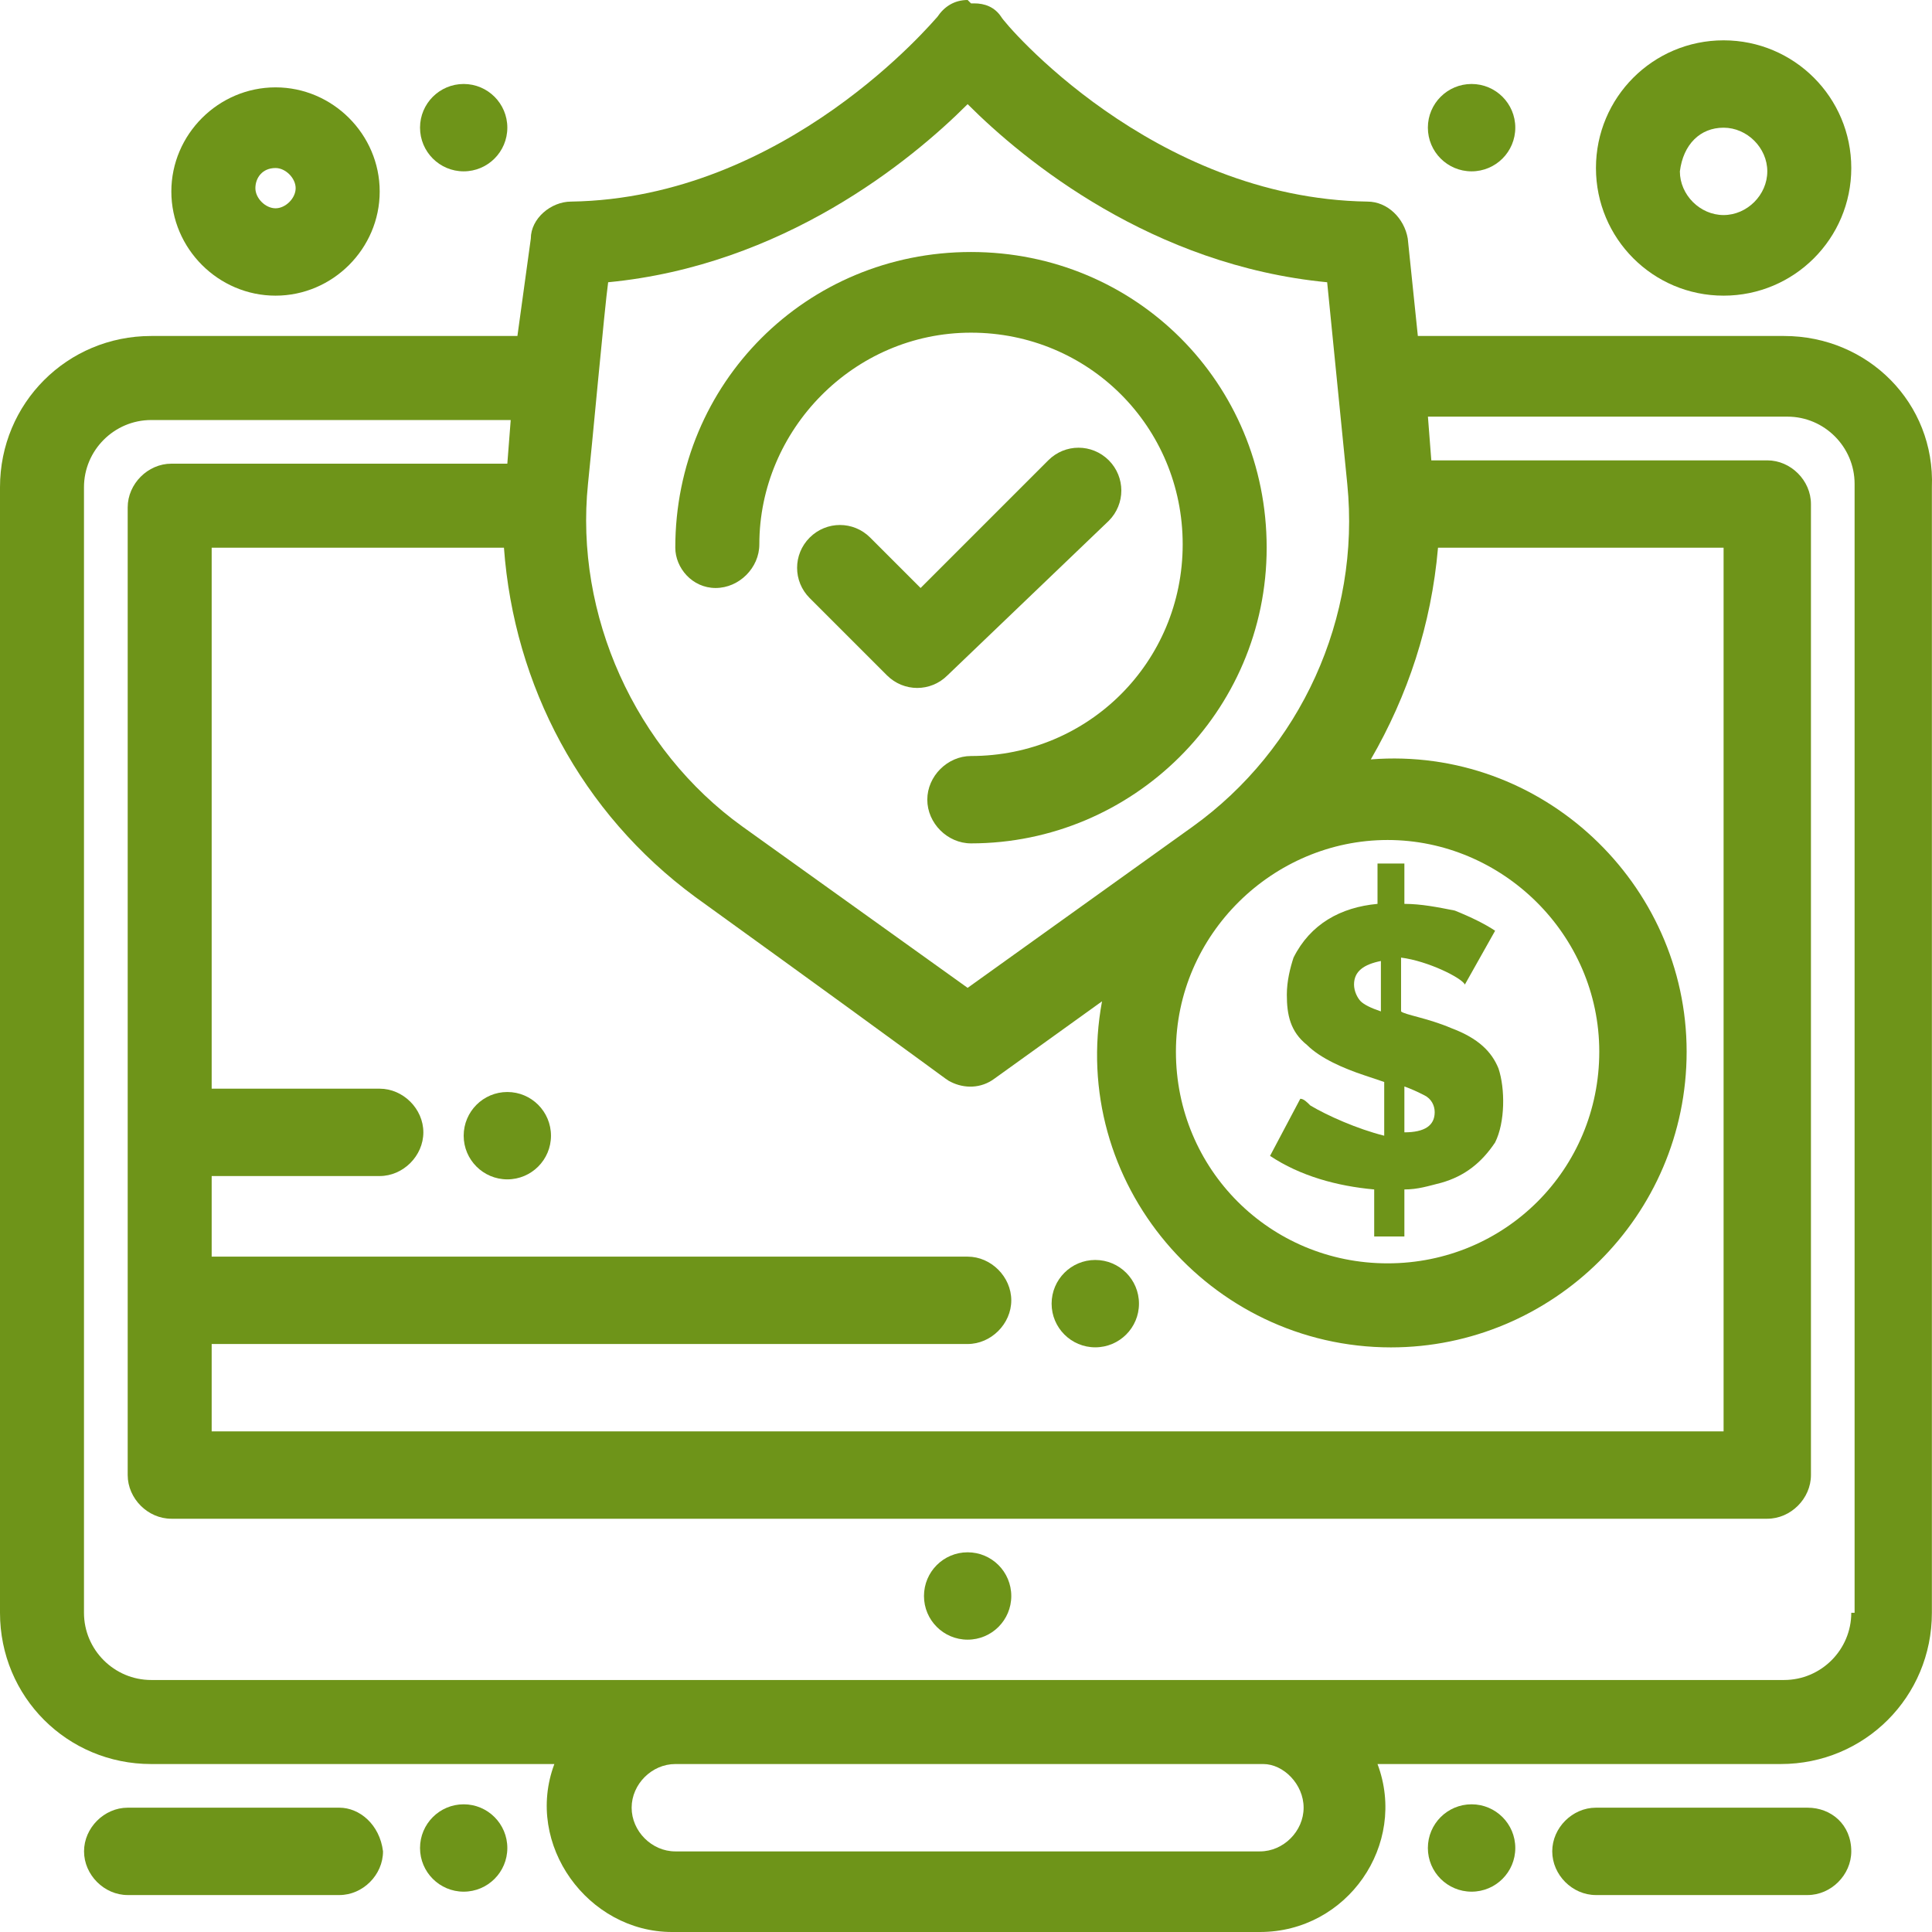
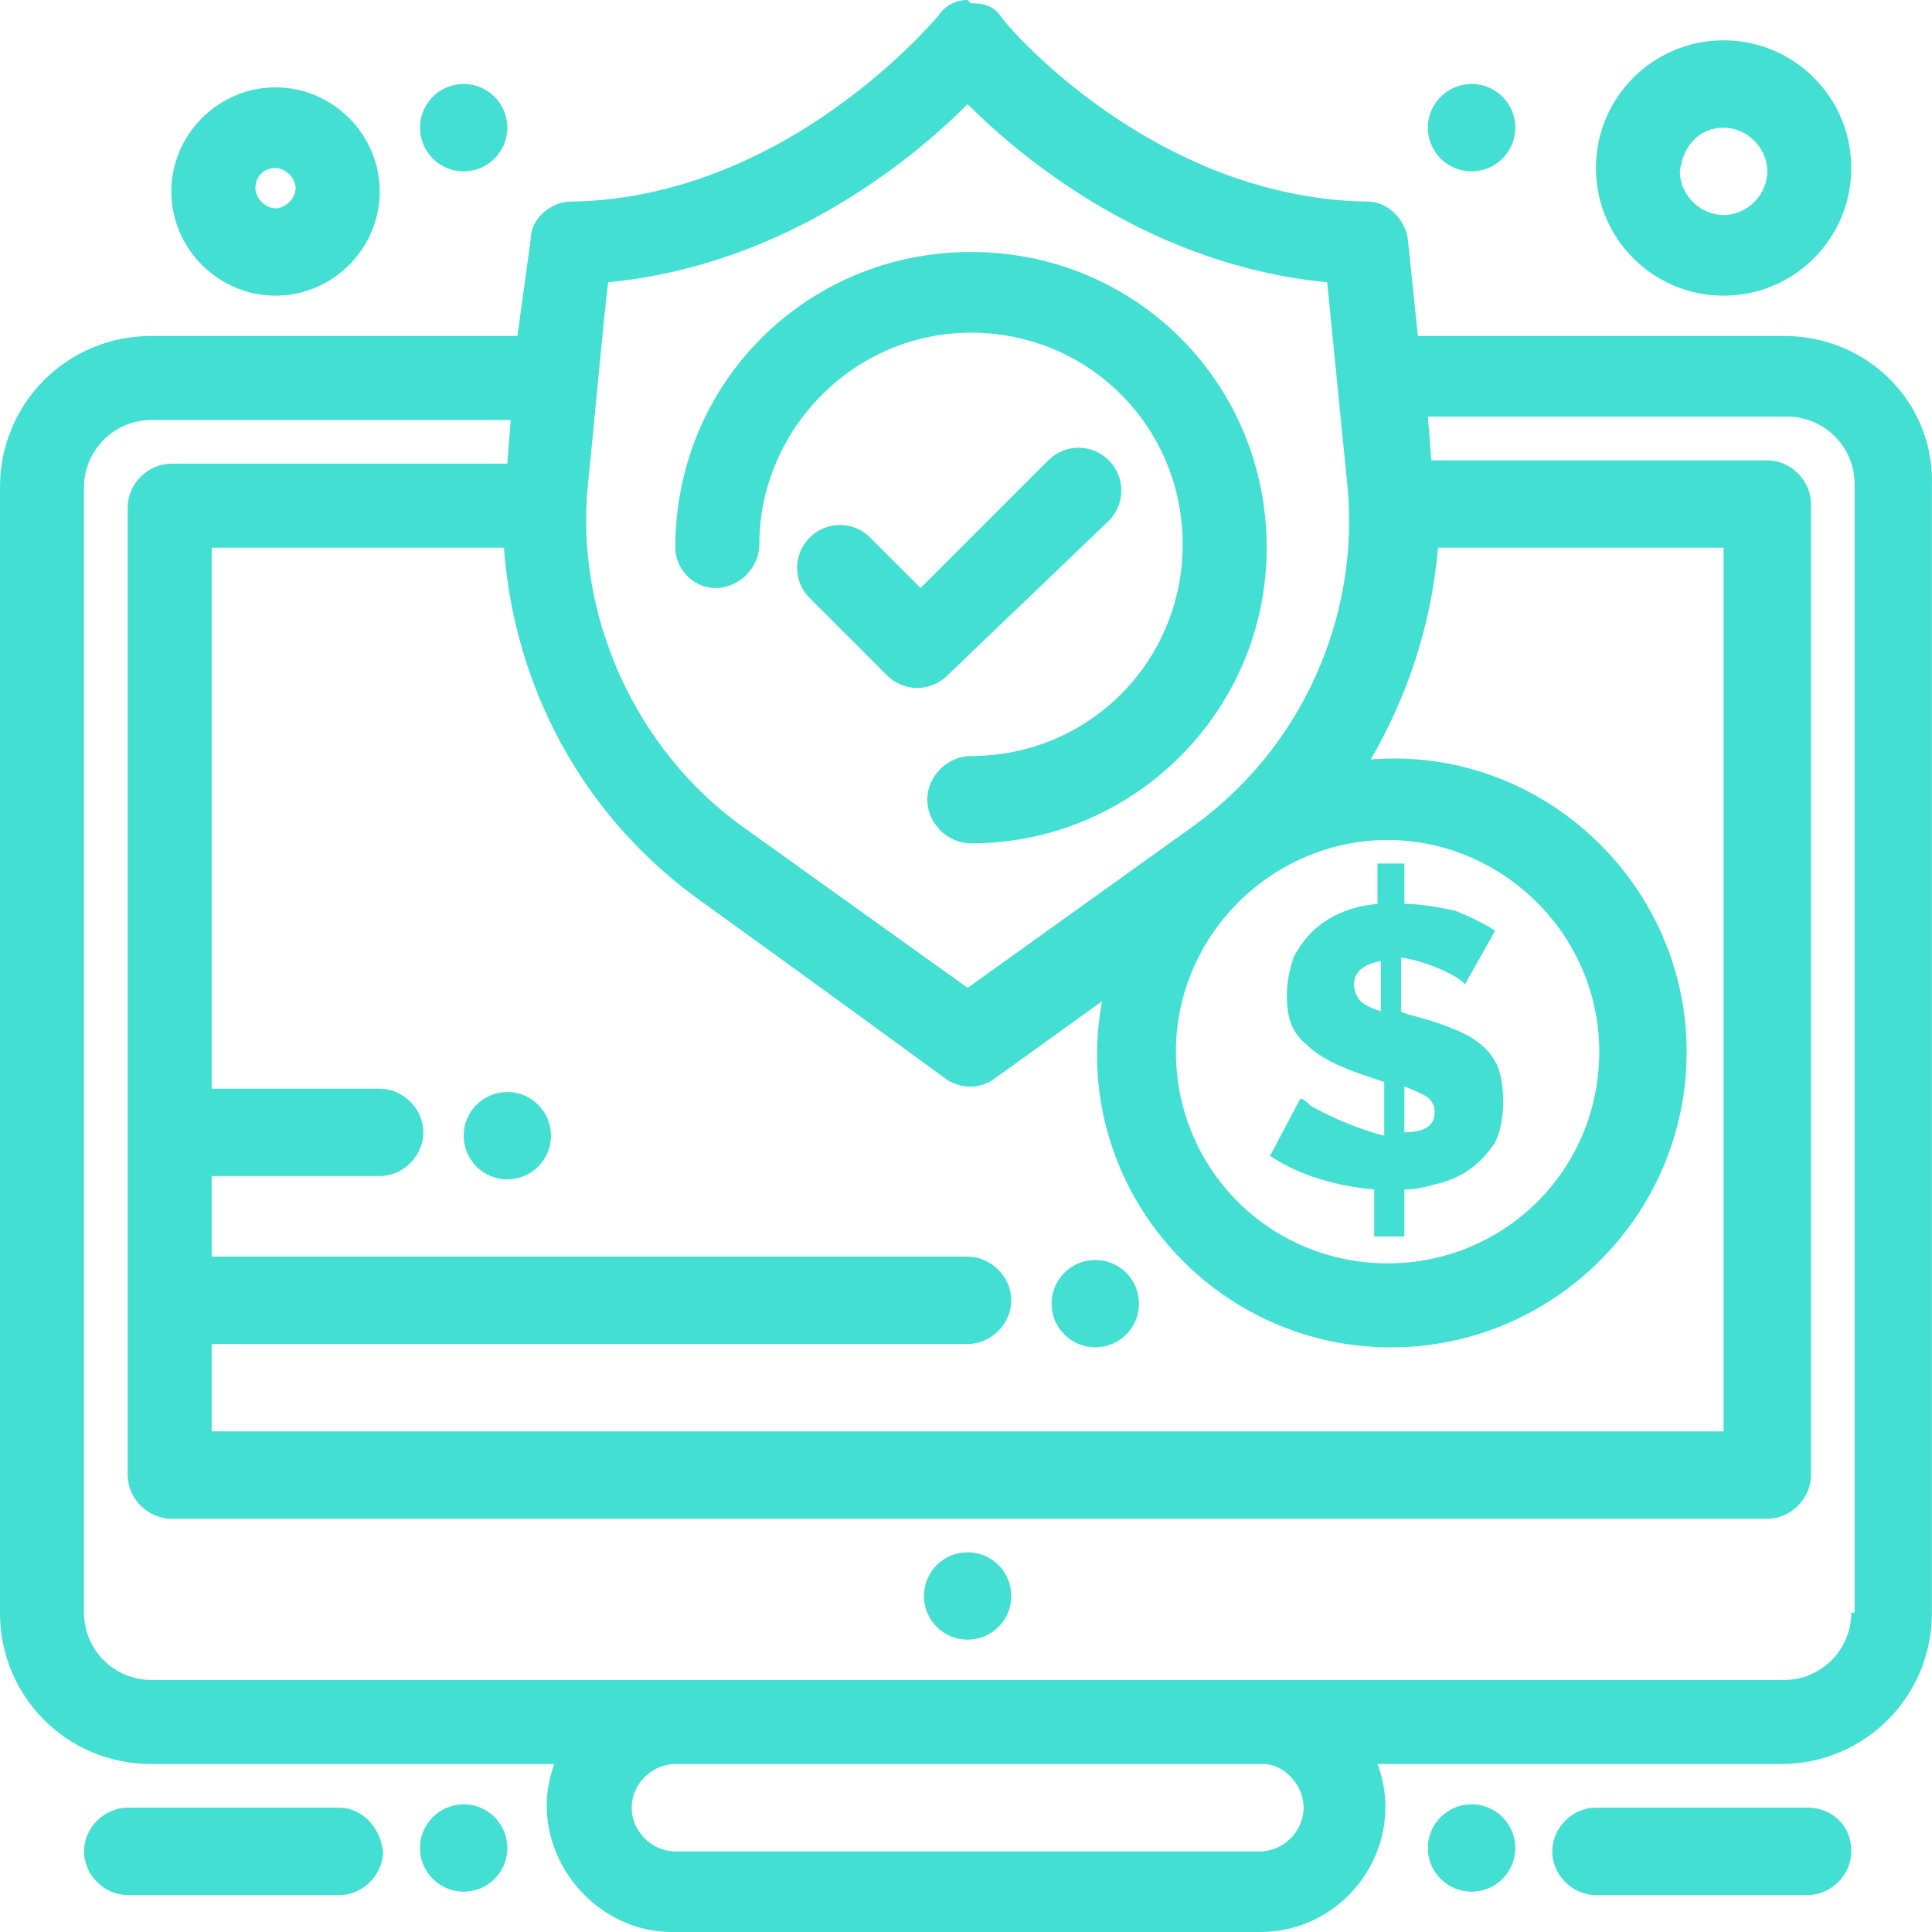
<svg xmlns="http://www.w3.org/2000/svg" width="32" height="32" viewBox="0 0 32 32" fill="none">
-   <path d="M16.027 25.711C16.427 25.711 16.75 26.035 16.75 26.435C16.75 26.834 16.427 27.158 16.027 27.158C15.627 27.158 15.304 26.834 15.304 26.435C15.304 26.035 15.627 25.711 16.027 25.711Z" fill="#6E9419" />
-   <path d="M18.141 20.869C18.541 20.869 18.865 21.193 18.865 21.593C18.865 21.992 18.541 22.316 18.141 22.316C17.742 22.316 17.418 21.992 17.418 21.593C17.418 21.193 17.742 20.869 18.141 20.869Z" fill="#6E9419" />
-   <path d="M24.374 1.391C24.774 1.391 25.098 1.715 25.098 2.114C25.098 2.514 24.774 2.838 24.374 2.838C23.974 2.838 23.65 2.514 23.65 2.114C23.65 1.715 23.974 1.391 24.374 1.391Z" fill="#6E9419" />
-   <path d="M7.68 1.391C8.079 1.391 8.403 1.715 8.403 2.114C8.403 2.514 8.079 2.838 7.68 2.838C7.281 2.838 6.957 2.514 6.957 2.114C6.957 1.715 7.281 1.391 7.68 1.391Z" fill="#6E9419" />
-   <path d="M24.374 29.885C24.774 29.885 25.098 30.209 25.098 30.609C25.098 31.008 24.774 31.332 24.374 31.332C23.974 31.332 23.65 31.008 23.65 30.609C23.65 30.209 23.974 29.885 24.374 29.885Z" fill="#6E9419" />
-   <path d="M29.939 29.941H26.433C26.043 29.941 25.71 30.275 25.71 30.664C25.71 31.054 26.043 31.388 26.433 31.388H29.939C30.329 31.388 30.663 31.054 30.663 30.664C30.663 30.219 30.329 29.941 29.939 29.941Z" fill="#6E9419" />
-   <path d="M7.68 29.885C8.079 29.885 8.403 30.209 8.403 30.609C8.403 31.008 8.079 31.332 7.68 31.332C7.281 31.332 6.957 31.008 6.957 30.609C6.957 30.209 7.281 29.885 7.68 29.885Z" fill="#6E9419" />
-   <path d="M5.621 29.941H2.115C1.726 29.941 1.392 30.275 1.392 30.664C1.392 31.054 1.726 31.388 2.115 31.388H5.621C6.01 31.388 6.344 31.054 6.344 30.664C6.289 30.219 5.955 29.941 5.621 29.941Z" fill="#6E9419" />
-   <path d="M22.538 16.585C22.483 16.529 22.427 16.418 22.427 16.307C22.427 16.084 22.594 15.973 22.872 15.917V16.752C22.705 16.696 22.594 16.64 22.538 16.585ZM23.206 17.976C23.373 18.032 23.484 18.087 23.595 18.143C23.707 18.199 23.763 18.31 23.763 18.421C23.763 18.644 23.595 18.755 23.261 18.755V17.976H23.206ZM21.703 18.31C21.648 18.254 21.592 18.199 21.537 18.199L21.036 19.145C21.537 19.479 22.148 19.646 22.761 19.701V20.48H23.261V19.701C23.484 19.701 23.651 19.646 23.874 19.59C24.263 19.479 24.541 19.256 24.764 18.922C24.931 18.588 24.931 18.032 24.82 17.698C24.708 17.42 24.486 17.197 24.04 17.03C23.651 16.863 23.261 16.807 23.206 16.752V15.861C23.651 15.917 24.208 16.195 24.263 16.307L24.764 15.416C24.597 15.305 24.374 15.194 24.096 15.082C23.818 15.027 23.54 14.971 23.261 14.971V14.303H22.816V14.971C22.205 15.027 21.703 15.305 21.425 15.861C21.37 16.028 21.314 16.251 21.314 16.474C21.314 16.807 21.37 17.086 21.648 17.308C21.871 17.531 22.26 17.698 22.594 17.809L22.927 17.921V18.811C22.483 18.7 21.982 18.477 21.703 18.31Z" fill="#6E9419" />
-   <path d="M8.403 18.087C8.802 18.087 9.126 18.411 9.126 18.811C9.126 19.21 8.802 19.534 8.403 19.534C8.004 19.534 7.68 19.21 7.68 18.811C7.68 18.411 8.004 18.087 8.403 18.087Z" fill="#6E9419" />
-   <path d="M30.663 26.713C30.663 27.326 30.162 27.826 29.55 27.826C27.991 27.826 4.118 27.826 2.504 27.826C1.892 27.826 1.391 27.326 1.391 26.713V8.07C1.391 7.458 1.892 6.957 2.504 6.957H8.459L8.403 7.68H2.838C2.449 7.68 2.115 8.014 2.115 8.404V24.431C2.115 24.821 2.449 25.155 2.838 25.155H29.272C29.661 25.155 29.995 24.821 29.995 24.431V8.348C29.995 7.958 29.661 7.625 29.272 7.625H23.707L23.651 6.901H29.606C30.217 6.901 30.718 7.402 30.718 8.014V26.713H30.663ZM21.592 29.941C21.592 30.331 21.258 30.665 20.869 30.665H11.185C10.796 30.665 10.462 30.331 10.462 29.941C10.462 29.552 10.796 29.218 11.185 29.218H20.924C21.258 29.218 21.592 29.552 21.592 29.941ZM16.027 1.725C16.973 2.672 19.088 4.397 21.982 4.675L22.315 8.014C22.538 10.24 21.537 12.411 19.755 13.691L16.027 16.362L12.298 13.691C10.518 12.411 9.516 10.185 9.739 8.014C9.794 7.513 10.017 5.065 10.073 4.675C12.966 4.397 15.081 2.672 16.027 1.725ZM22.983 13.913C24.875 13.913 26.489 15.472 26.489 17.419C26.489 19.367 24.931 20.925 22.983 20.925C21.035 20.925 19.477 19.367 19.477 17.419C19.477 15.472 21.091 13.913 22.983 13.913ZM28.548 9.072V23.708H3.506V22.261H16.027C16.416 22.261 16.75 21.927 16.75 21.538C16.75 21.148 16.416 20.814 16.027 20.814H3.506V19.479H6.288C6.678 19.479 7.012 19.145 7.012 18.755C7.012 18.366 6.678 18.032 6.288 18.032H3.506V9.072H8.347C8.514 11.353 9.627 13.468 11.519 14.859C15.915 18.032 15.638 17.865 15.749 17.92C15.971 18.032 16.249 18.032 16.472 17.865L18.253 16.585C17.697 19.59 20.034 22.317 23.039 22.317C25.71 22.317 27.936 20.146 27.936 17.419C27.936 14.637 25.543 12.355 22.705 12.578C23.317 11.52 23.707 10.351 23.818 9.072H28.548ZM29.55 5.565H23.484L23.317 3.952C23.261 3.618 22.983 3.339 22.649 3.339C19.088 3.284 16.639 0.39 16.583 0.279C16.472 0.112 16.305 0.056 16.138 0.056C16.083 0.056 16.138 0.056 16.083 0.056C16.027 0 16.027 0 16.027 0C15.804 0 15.638 0.112 15.526 0.279C15.47 0.334 13.022 3.284 9.46 3.339C9.126 3.339 8.792 3.618 8.792 3.952L8.57 5.565H2.504C1.113 5.565 0 6.678 0 8.07V26.713C0 28.105 1.113 29.218 2.504 29.218H9.182C8.681 30.553 9.739 32 11.13 32H20.869C22.315 32 23.317 30.553 22.816 29.218H29.494C30.885 29.218 31.998 28.105 31.998 26.713V8.07C32.054 6.678 30.941 5.565 29.55 5.565Z" fill="#6E9419" />
-   <path d="M4.564 2.783C4.73 2.783 4.897 2.95 4.897 3.117C4.897 3.284 4.73 3.45 4.564 3.45C4.396 3.45 4.23 3.284 4.23 3.117C4.23 2.95 4.341 2.783 4.564 2.783ZM4.564 4.897C5.51 4.897 6.289 4.118 6.289 3.172C6.289 2.226 5.51 1.447 4.564 1.447C3.617 1.447 2.838 2.226 2.838 3.172C2.838 4.118 3.617 4.897 4.564 4.897Z" fill="#6E9419" />
-   <path d="M28.548 2.115C28.938 2.115 29.272 2.449 29.272 2.838C29.272 3.228 28.938 3.562 28.548 3.562C28.158 3.562 27.824 3.228 27.824 2.838C27.88 2.393 28.158 2.115 28.548 2.115ZM28.548 4.897C29.717 4.897 30.663 3.951 30.663 2.783C30.663 1.614 29.717 0.668 28.548 0.668C27.379 0.668 26.434 1.614 26.434 2.783C26.434 3.951 27.379 4.897 28.548 4.897Z" fill="#6E9419" />
-   <path d="M18.365 8.626C18.642 8.348 18.642 7.902 18.365 7.624C18.086 7.346 17.641 7.346 17.363 7.624L15.248 9.739L14.413 8.904C14.135 8.626 13.69 8.626 13.411 8.904C13.133 9.182 13.133 9.628 13.411 9.906L14.691 11.186C14.97 11.464 15.415 11.464 15.693 11.186L18.365 8.626Z" fill="#6E9419" />
-   <path d="M11.853 9.739C12.243 9.739 12.577 9.405 12.577 9.016C12.577 7.124 14.135 5.51 16.083 5.51C18.031 5.51 19.589 7.068 19.589 9.016C19.589 10.963 18.031 12.522 16.083 12.522C15.693 12.522 15.359 12.856 15.359 13.245C15.359 13.635 15.693 13.969 16.083 13.969C18.754 13.969 20.98 11.798 20.98 9.071C20.98 6.344 18.81 4.174 16.083 4.174C13.356 4.174 11.185 6.344 11.185 9.071C11.185 9.405 11.464 9.739 11.853 9.739Z" fill="#6E9419" />
+   <path d="M16.027 25.711C16.427 25.711 16.75 26.035 16.75 26.435C16.75 26.834 16.427 27.158 16.027 27.158C15.627 27.158 15.304 26.834 15.304 26.435C15.304 26.035 15.627 25.711 16.027 25.711Z" fill="#42dfd2" />
+   <path d="M18.141 20.869C18.541 20.869 18.865 21.193 18.865 21.593C18.865 21.992 18.541 22.316 18.141 22.316C17.742 22.316 17.418 21.992 17.418 21.593C17.418 21.193 17.742 20.869 18.141 20.869Z" fill="#42dfd2" />
+   <path d="M24.374 1.391C24.774 1.391 25.098 1.715 25.098 2.114C25.098 2.514 24.774 2.838 24.374 2.838C23.974 2.838 23.65 2.514 23.65 2.114C23.65 1.715 23.974 1.391 24.374 1.391Z" fill="#42dfd2" />
+   <path d="M7.68 1.391C8.079 1.391 8.403 1.715 8.403 2.114C8.403 2.514 8.079 2.838 7.68 2.838C7.281 2.838 6.957 2.514 6.957 2.114C6.957 1.715 7.281 1.391 7.68 1.391Z" fill="#42dfd2" />
+   <path d="M24.374 29.885C24.774 29.885 25.098 30.209 25.098 30.609C25.098 31.008 24.774 31.332 24.374 31.332C23.974 31.332 23.65 31.008 23.65 30.609C23.65 30.209 23.974 29.885 24.374 29.885Z" fill="#42dfd2" />
+   <path d="M29.939 29.941H26.433C26.043 29.941 25.71 30.275 25.71 30.664C25.71 31.054 26.043 31.388 26.433 31.388H29.939C30.329 31.388 30.663 31.054 30.663 30.664C30.663 30.219 30.329 29.941 29.939 29.941Z" fill="#42dfd2" />
+   <path d="M7.68 29.885C8.079 29.885 8.403 30.209 8.403 30.609C8.403 31.008 8.079 31.332 7.68 31.332C7.281 31.332 6.957 31.008 6.957 30.609C6.957 30.209 7.281 29.885 7.68 29.885Z" fill="#42dfd2" />
+   <path d="M5.621 29.941H2.115C1.726 29.941 1.392 30.275 1.392 30.664C1.392 31.054 1.726 31.388 2.115 31.388H5.621C6.01 31.388 6.344 31.054 6.344 30.664C6.289 30.219 5.955 29.941 5.621 29.941Z" fill="#42dfd2" />
+   <path d="M22.538 16.585C22.483 16.529 22.427 16.418 22.427 16.307C22.427 16.084 22.594 15.973 22.872 15.917V16.752C22.705 16.696 22.594 16.64 22.538 16.585ZM23.206 17.976C23.373 18.032 23.484 18.087 23.595 18.143C23.707 18.199 23.763 18.31 23.763 18.421C23.763 18.644 23.595 18.755 23.261 18.755V17.976H23.206ZM21.703 18.31C21.648 18.254 21.592 18.199 21.537 18.199L21.036 19.145C21.537 19.479 22.148 19.646 22.761 19.701V20.48H23.261V19.701C23.484 19.701 23.651 19.646 23.874 19.59C24.263 19.479 24.541 19.256 24.764 18.922C24.931 18.588 24.931 18.032 24.82 17.698C24.708 17.42 24.486 17.197 24.04 17.03C23.651 16.863 23.261 16.807 23.206 16.752V15.861C23.651 15.917 24.208 16.195 24.263 16.307L24.764 15.416C24.597 15.305 24.374 15.194 24.096 15.082C23.818 15.027 23.54 14.971 23.261 14.971V14.303H22.816V14.971C22.205 15.027 21.703 15.305 21.425 15.861C21.37 16.028 21.314 16.251 21.314 16.474C21.314 16.807 21.37 17.086 21.648 17.308C21.871 17.531 22.26 17.698 22.594 17.809L22.927 17.921V18.811C22.483 18.7 21.982 18.477 21.703 18.31Z" fill="#42dfd2" />
+   <path d="M8.403 18.087C8.802 18.087 9.126 18.411 9.126 18.811C9.126 19.21 8.802 19.534 8.403 19.534C8.004 19.534 7.68 19.21 7.68 18.811C7.68 18.411 8.004 18.087 8.403 18.087Z" fill="#42dfd2" />
+   <path d="M30.663 26.713C30.663 27.326 30.162 27.826 29.55 27.826C27.991 27.826 4.118 27.826 2.504 27.826C1.892 27.826 1.391 27.326 1.391 26.713V8.07C1.391 7.458 1.892 6.957 2.504 6.957H8.459L8.403 7.68H2.838C2.449 7.68 2.115 8.014 2.115 8.404V24.431C2.115 24.821 2.449 25.155 2.838 25.155H29.272C29.661 25.155 29.995 24.821 29.995 24.431V8.348C29.995 7.958 29.661 7.625 29.272 7.625H23.707L23.651 6.901H29.606C30.217 6.901 30.718 7.402 30.718 8.014V26.713H30.663ZM21.592 29.941C21.592 30.331 21.258 30.665 20.869 30.665H11.185C10.796 30.665 10.462 30.331 10.462 29.941C10.462 29.552 10.796 29.218 11.185 29.218H20.924C21.258 29.218 21.592 29.552 21.592 29.941ZM16.027 1.725C16.973 2.672 19.088 4.397 21.982 4.675L22.315 8.014C22.538 10.24 21.537 12.411 19.755 13.691L16.027 16.362L12.298 13.691C10.518 12.411 9.516 10.185 9.739 8.014C9.794 7.513 10.017 5.065 10.073 4.675C12.966 4.397 15.081 2.672 16.027 1.725ZM22.983 13.913C24.875 13.913 26.489 15.472 26.489 17.419C26.489 19.367 24.931 20.925 22.983 20.925C21.035 20.925 19.477 19.367 19.477 17.419C19.477 15.472 21.091 13.913 22.983 13.913ZM28.548 9.072V23.708H3.506V22.261H16.027C16.416 22.261 16.75 21.927 16.75 21.538C16.75 21.148 16.416 20.814 16.027 20.814H3.506V19.479H6.288C6.678 19.479 7.012 19.145 7.012 18.755C7.012 18.366 6.678 18.032 6.288 18.032H3.506V9.072H8.347C8.514 11.353 9.627 13.468 11.519 14.859C15.915 18.032 15.638 17.865 15.749 17.92C15.971 18.032 16.249 18.032 16.472 17.865L18.253 16.585C17.697 19.59 20.034 22.317 23.039 22.317C25.71 22.317 27.936 20.146 27.936 17.419C27.936 14.637 25.543 12.355 22.705 12.578C23.317 11.52 23.707 10.351 23.818 9.072H28.548ZM29.55 5.565H23.484L23.317 3.952C23.261 3.618 22.983 3.339 22.649 3.339C19.088 3.284 16.639 0.39 16.583 0.279C16.472 0.112 16.305 0.056 16.138 0.056C16.083 0.056 16.138 0.056 16.083 0.056C16.027 0 16.027 0 16.027 0C15.804 0 15.638 0.112 15.526 0.279C15.47 0.334 13.022 3.284 9.46 3.339C9.126 3.339 8.792 3.618 8.792 3.952L8.57 5.565H2.504C1.113 5.565 0 6.678 0 8.07V26.713C0 28.105 1.113 29.218 2.504 29.218H9.182C8.681 30.553 9.739 32 11.13 32H20.869C22.315 32 23.317 30.553 22.816 29.218H29.494C30.885 29.218 31.998 28.105 31.998 26.713V8.07C32.054 6.678 30.941 5.565 29.55 5.565Z" fill="#42dfd2" />
+   <path d="M4.564 2.783C4.73 2.783 4.897 2.95 4.897 3.117C4.897 3.284 4.73 3.45 4.564 3.45C4.396 3.45 4.23 3.284 4.23 3.117C4.23 2.95 4.341 2.783 4.564 2.783ZM4.564 4.897C5.51 4.897 6.289 4.118 6.289 3.172C6.289 2.226 5.51 1.447 4.564 1.447C3.617 1.447 2.838 2.226 2.838 3.172C2.838 4.118 3.617 4.897 4.564 4.897Z" fill="#42dfd2" />
+   <path d="M28.548 2.115C28.938 2.115 29.272 2.449 29.272 2.838C29.272 3.228 28.938 3.562 28.548 3.562C28.158 3.562 27.824 3.228 27.824 2.838C27.88 2.393 28.158 2.115 28.548 2.115ZM28.548 4.897C29.717 4.897 30.663 3.951 30.663 2.783C30.663 1.614 29.717 0.668 28.548 0.668C27.379 0.668 26.434 1.614 26.434 2.783C26.434 3.951 27.379 4.897 28.548 4.897Z" fill="#42dfd2" />
+   <path d="M18.365 8.626C18.642 8.348 18.642 7.902 18.365 7.624C18.086 7.346 17.641 7.346 17.363 7.624L15.248 9.739L14.413 8.904C14.135 8.626 13.69 8.626 13.411 8.904C13.133 9.182 13.133 9.628 13.411 9.906L14.691 11.186C14.97 11.464 15.415 11.464 15.693 11.186L18.365 8.626Z" fill="#42dfd2" />
+   <path d="M11.853 9.739C12.243 9.739 12.577 9.405 12.577 9.016C12.577 7.124 14.135 5.51 16.083 5.51C18.031 5.51 19.589 7.068 19.589 9.016C19.589 10.963 18.031 12.522 16.083 12.522C15.693 12.522 15.359 12.856 15.359 13.245C15.359 13.635 15.693 13.969 16.083 13.969C18.754 13.969 20.98 11.798 20.98 9.071C20.98 6.344 18.81 4.174 16.083 4.174C13.356 4.174 11.185 6.344 11.185 9.071C11.185 9.405 11.464 9.739 11.853 9.739Z" fill="#42dfd2" />
</svg>
